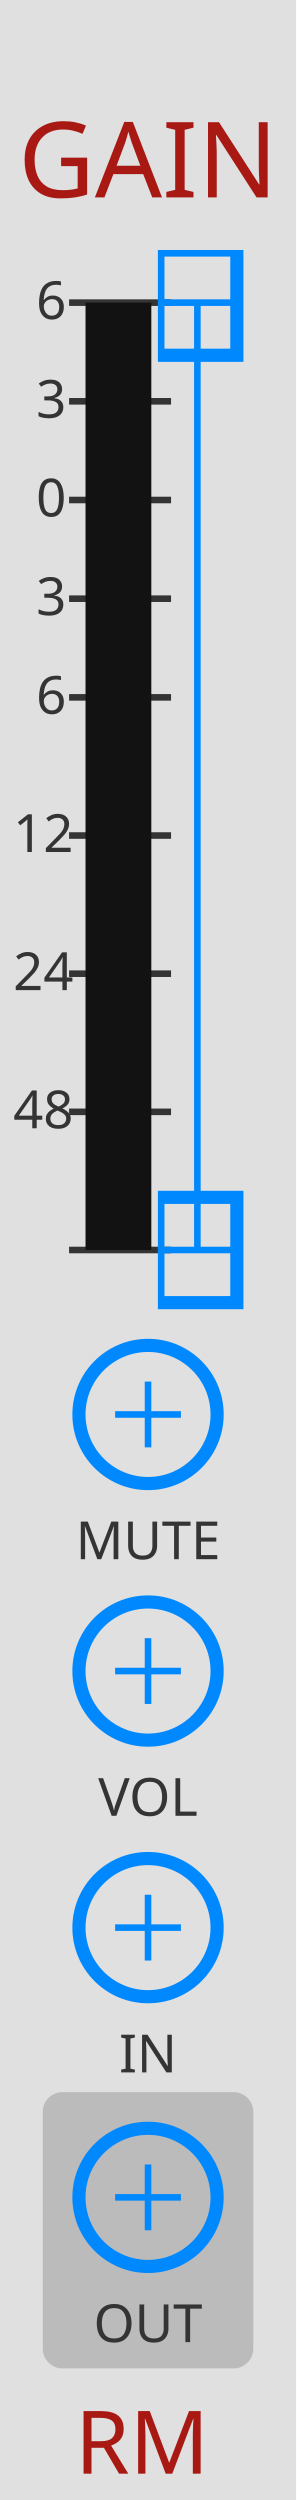
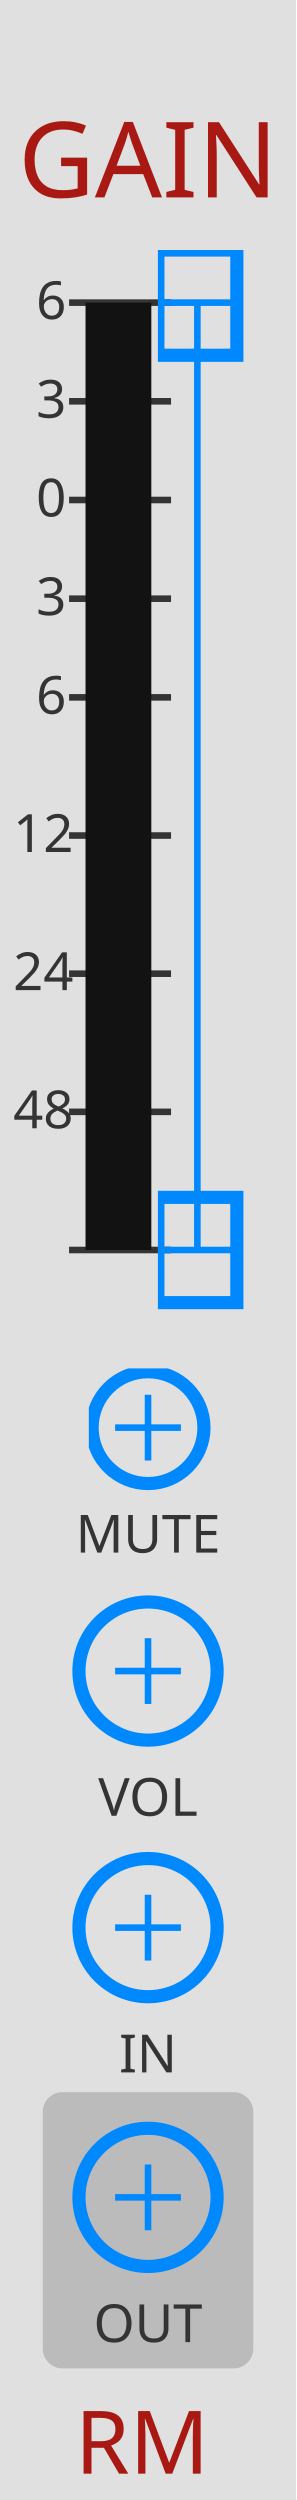
<svg xmlns="http://www.w3.org/2000/svg" xmlns:xlink="http://www.w3.org/1999/xlink" version="1.1" width="45" height="380" viewBox="0 0 45 380">
  <style>
    text.title {
      fill: #a91913;
      font-family: 'DIN Alternate';
      font-size: 12pt;
    }
    text.logo {
      fill: #a91913;
      font-family: 'DIN Alternate';
      font-size: 10pt;
    }
    text.big-label {
      fill: #343434;
      font-family: 'DIN Alternate';
      font-size: 7.5pt;
    }
    text.label {
      fill: #343434;
      font-family: 'DIN Alternate';
      font-size: 6pt;
    }
    .background {
      fill: #e0e0e0;
    }
    .output {
      fill: #bbbbbb;
    }
    polyline.icon {
      stroke: #343434;
      stroke-width: 1.2;
      fill: none;
    }
    polyline.connect {
      stroke: #343434;
      stroke-width: 1;
      fill: none;
    }

    .blueprint {
      stroke: #08f;
      fill: none;
    }
  </style>
  <defs>
    <symbol id="port">
      <g transform="translate(12 12)">
        <polyline points="-5,0 5,0" stroke-width="1" class="blueprint" />
        <polyline points="0,-5 0,5" stroke-width="1" class="blueprint" />
        <circle cx="0" cy="0" r="10.5" stroke-width="2" class="blueprint" />
      </g>
    </symbol>
+     <symbol id="toggleButton">
+       <g transform="translate(9 9)">
+         <polyline points="-5,0 5,0" stroke-width="1" class="blueprint" />
+         <polyline points="0,-5 0,5" stroke-width="1" class="blueprint" />
+         <circle cx="0" cy="0" r="8.5" stroke-width="2" class="blueprint" />
+       </g>
+     </symbol>
    <symbol id="meter">
      <g transform="translate(20 5)">
        <text x="-12.5" y="2.5" class="label">6</text>
        <text x="-12.5" y="17.5" class="label">3</text>
        <text x="-12.5" y="32.5" class="label">0</text>
        <text x="-12.5" y="47.5" class="label">3</text>
        <text x="-12.5" y="62.5" class="label">6</text>
        <text x="-16" y="83.5" class="label">12</text>
        <text x="-16" y="104.5" class="label">24</text>
        <text x="-16" y="125.5" class="label">48</text>
        <polyline points="-7.5   0 8   0" class="connect" />
        <polyline points="-7.5  15 8  15" class="connect" />
        <polyline points="-7.5  30 8  30" class="connect" />
        <polyline points="-7.5  45 8  45" class="connect" />
        <polyline points="-7.5  60 8  60" class="connect" />
        <polyline points="-7.5  81 8  81" class="connect" />
        <polyline points="-7.5 102 8 102" class="connect" />
        <polyline points="-7.5 123 8 123" class="connect" />
        <polyline points="-7.5 144 8 144" class="connect" />
        <rect x="-5" y="0" width="10" height="144" fill="#121212" />
      </g>
    </symbol>
    <symbol id="fader">
      <g transform="translate(6 8)">
        <polyline points="0,0 0,144" stroke-width="1" class="blueprint" />
        <rect x="-6" y="-8" width="12" height="16" stroke-width="2" class="blueprint" />
        <polyline points="-6,0 6,0" stroke-width="1" class="blueprint" />
        <g transform="translate(0 144)">
          <rect x="-6" y="-8" width="12" height="16" stroke-width="2" class="blueprint" />
          <polyline points="-6,0 6,0" stroke-width="1" class="blueprint" />
        </g>
      </g>
    </symbol>
  </defs>
  <rect class="background" width="100%" height="100%" />
  <text class="title" x="50%" y="30" text-anchor="middle">GAIN</text>
  <text class="logo" x="48%" y="376" text-anchor="middle">RM</text>
  <g transform="translate(18 46)">
    <use xlink:href="#meter" transform="translate(-20 -5)" />
    <g transform="translate(12 0)">
      <use xlink:href="#fader" transform="translate(-6 -8)" />
    </g>
  </g>
-   <g transform="translate(22.5 215)">
-     <use xlink:href="#port" transform="translate(-12 -12)" />
-     <text x="0" y="22" class="label" text-anchor="middle">MUTE</text>
+   <g transform="translate(22.5 217)">
+     <use xlink:href="#toggleButton" transform="translate(-9 -9)" />
+     <text x="0" y="19" class="label" text-anchor="middle">MUTE</text>
  </g>
  <g transform="translate(22.5 254)">
    <use xlink:href="#port" transform="translate(-12 -12)" />
    <text x="0" y="22" class="label" text-anchor="middle">VOL</text>
  </g>
  <g transform="translate(22.5 293)">
    <use xlink:href="#port" transform="translate(-12 -12)" />
    <text x="0" y="22" class="label" text-anchor="middle">IN</text>
  </g>
  <g transform="translate(22.5 334)">
    <rect x="-16" y="-16" width="32" height="42" rx="3" class="output" />
    <use xlink:href="#port" transform="translate(-12 -12)" />
    <text x="0" y="22" class="label" text-anchor="middle">OUT</text>
  </g>
</svg>
